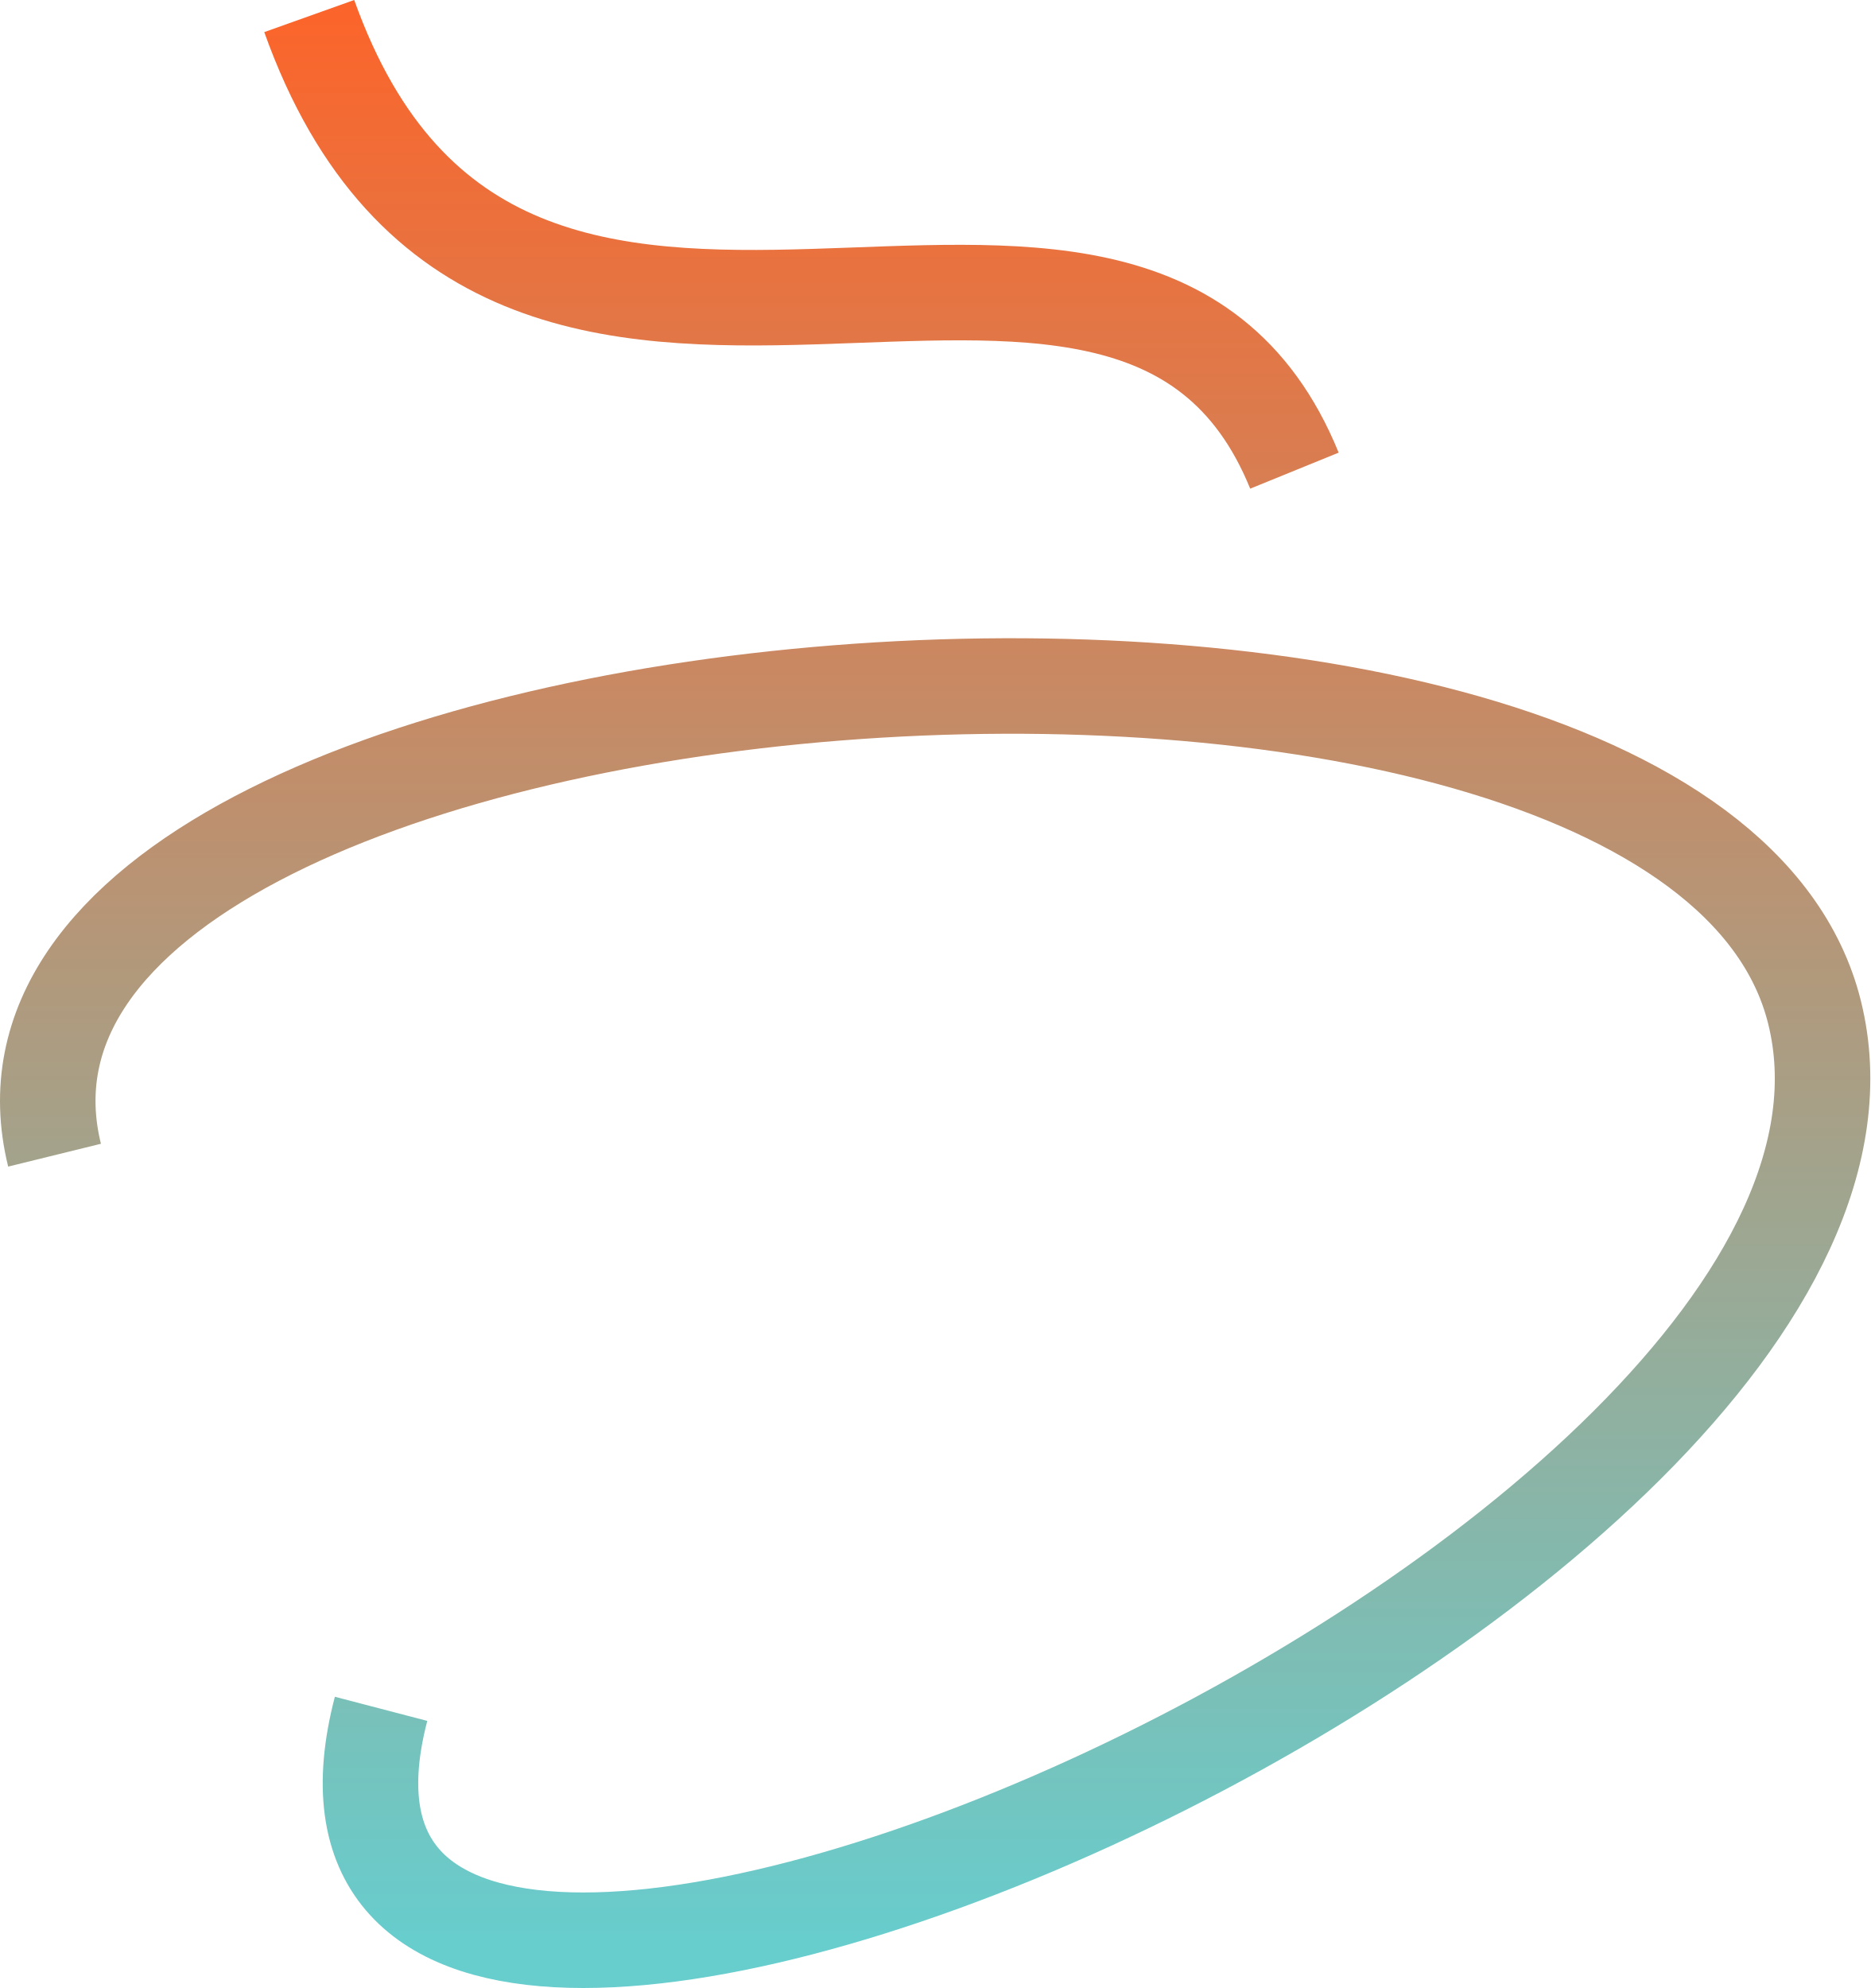
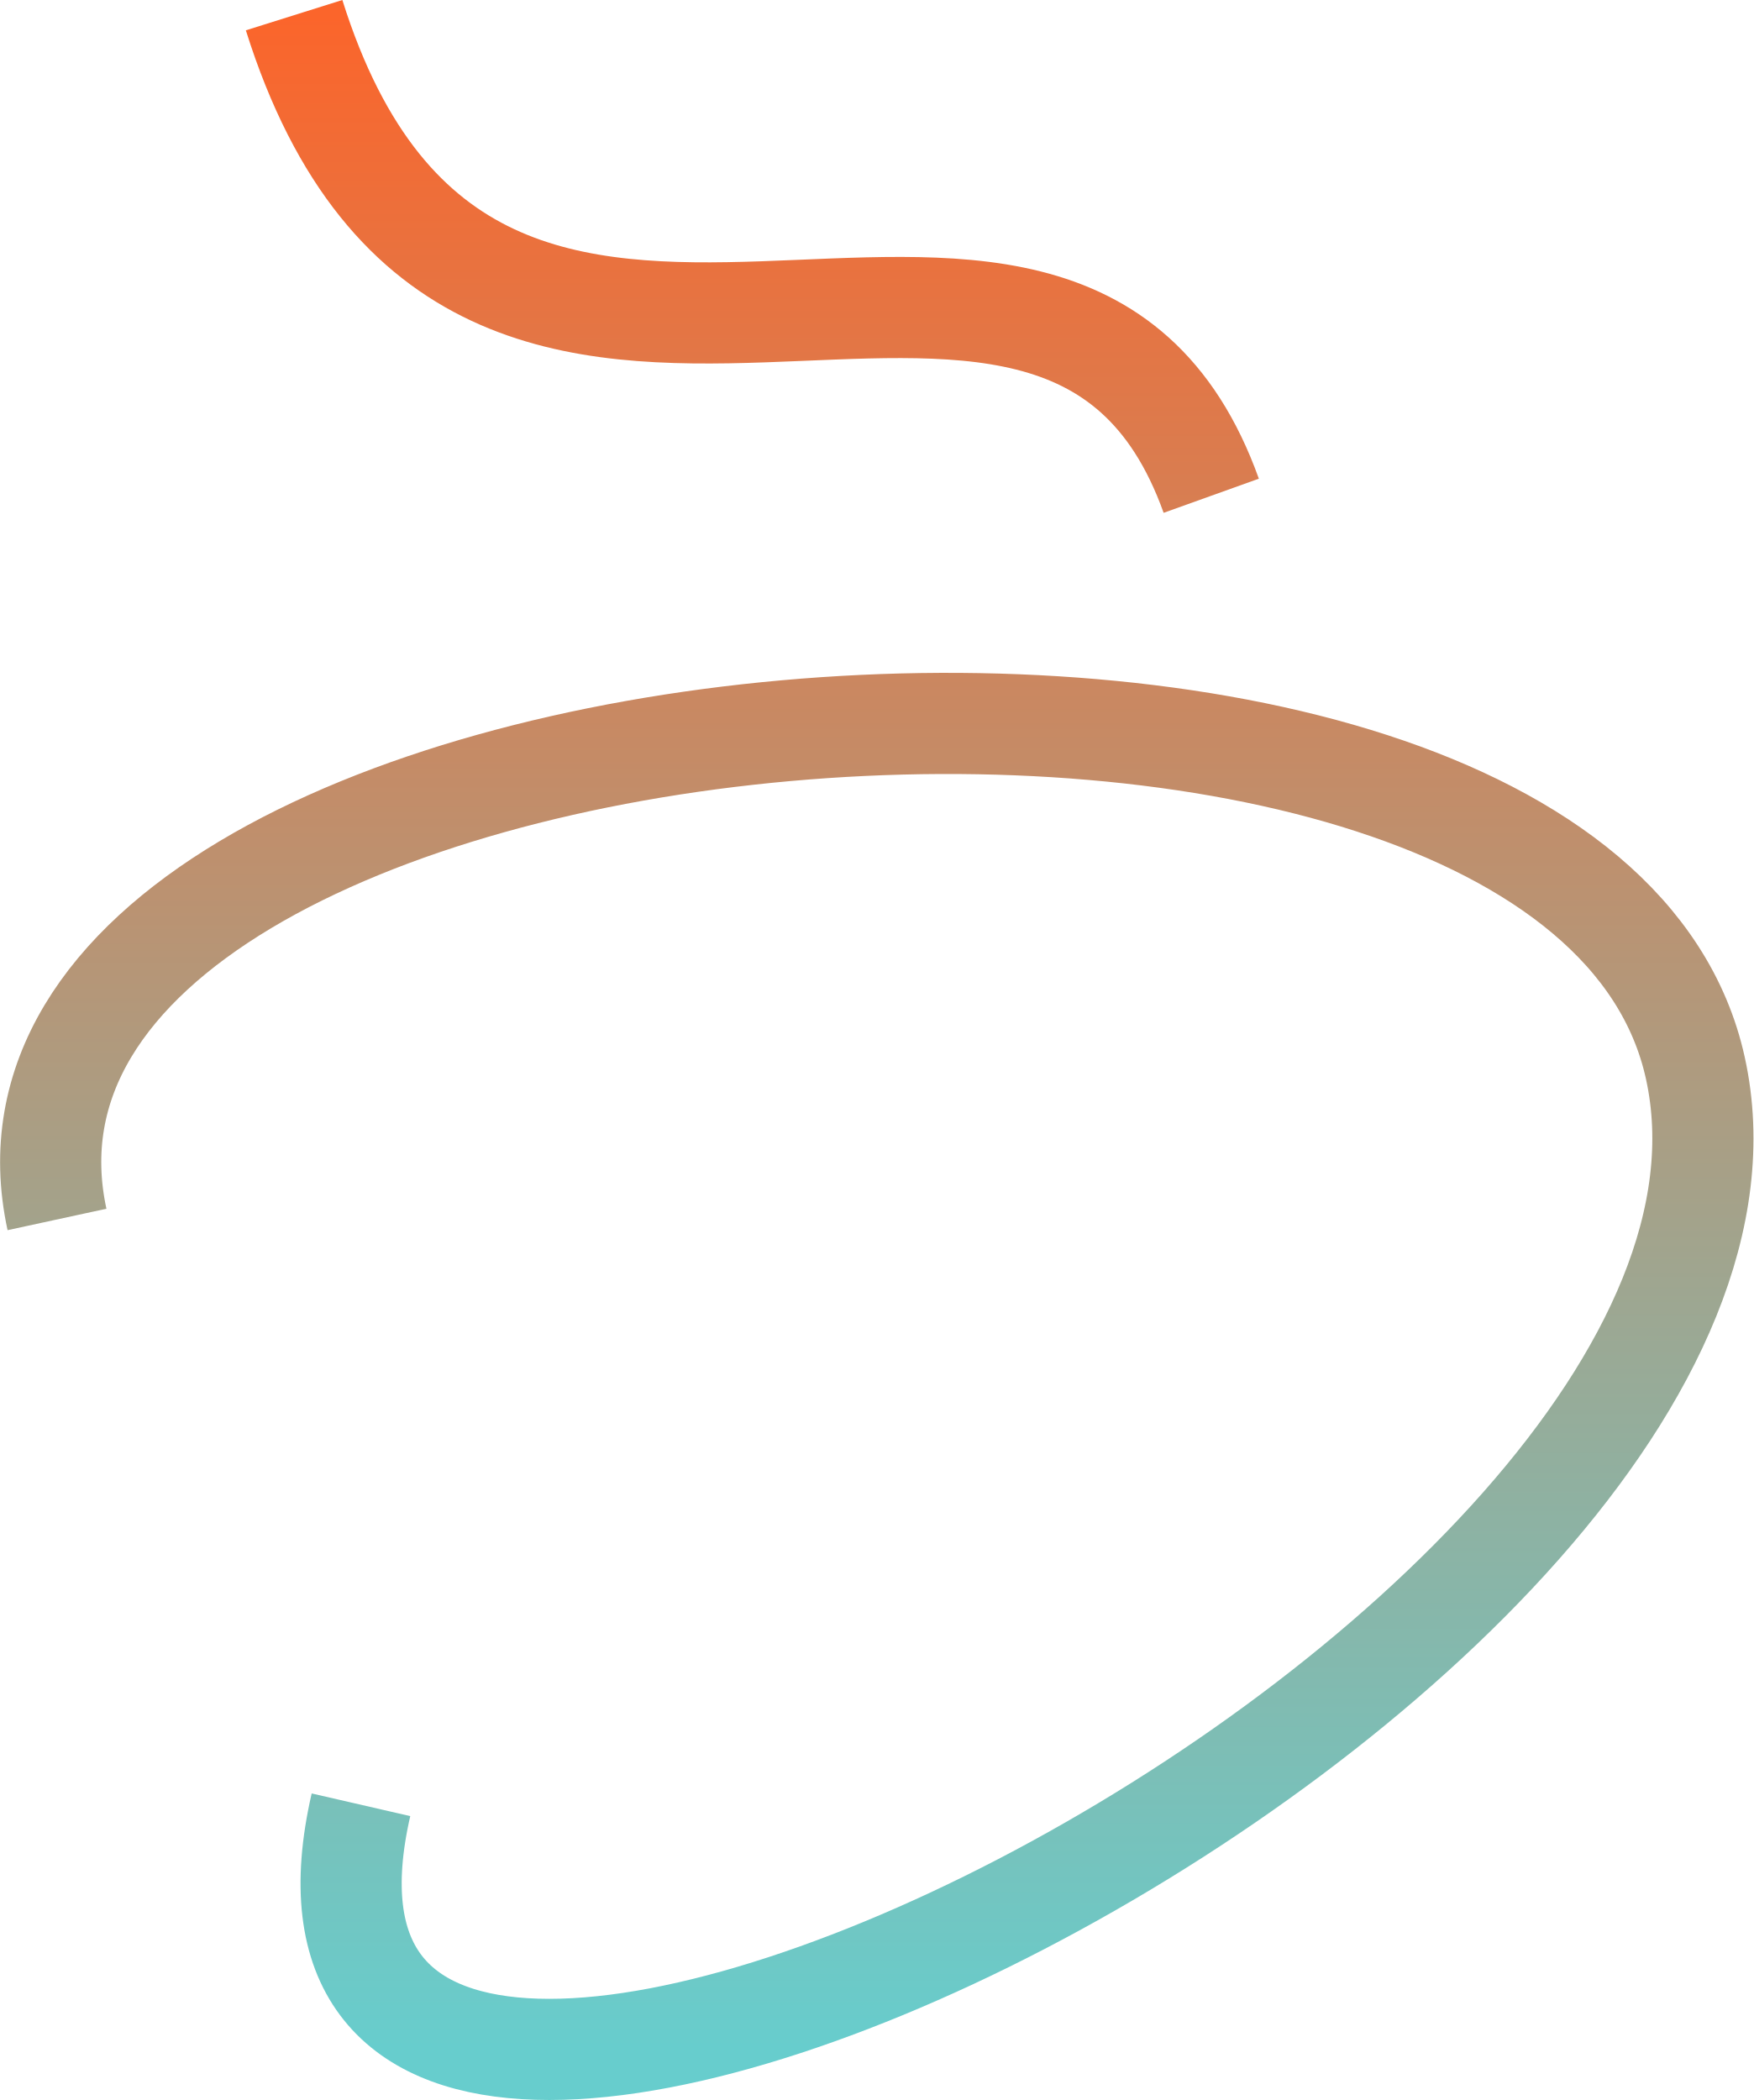
- <svg xmlns="http://www.w3.org/2000/svg" preserveAspectRatio="none" width="100%" height="100%" overflow="visible" style="display: block;" viewBox="0 0 528.734 561.951" fill="none">
-   <path id="Vector 38" d="M107.722 483.038C62.16 657.562 552.684 445.1 512.918 286.038C476.418 140.038 -21.123 178.038 15.418 326.538M365.918 133.038C318.963 17.718 142.918 160.038 87.418 4.538" stroke="url(#paint0_linear_0_8)" stroke-width="27" />
+ <svg xmlns="http://www.w3.org/2000/svg" preserveAspectRatio="none" width="100%" height="100%" overflow="visible" style="display: block;" viewBox="0 0 468.04 560.546" fill="none">
+   <path id="Vector 38" d="M96.347 481.743C56.299 655.974 487.463 443.869 452.51 285.074C420.427 139.32 -16.907 177.256 15.213 325.506M323.298 132.331C282.025 17.205 127.284 159.286 78.5 4.047" stroke="url(#paint0_linear_0_8)" stroke-width="27" />
  <defs>
-     <linearGradient id="paint0_linear_0_8" x1="264.358" y1="548.452" x2="264.358" y2="4.538" gradientUnits="userSpaceOnUse">
+     <linearGradient id="paint0_linear_0_8" x1="234.028" y1="547.047" x2="234.028" y2="4.047" gradientUnits="userSpaceOnUse">
      <stop stop-color="#67CDCD" />
      <stop offset="1" stop-color="#FB652B" />
    </linearGradient>
  </defs>
</svg>
